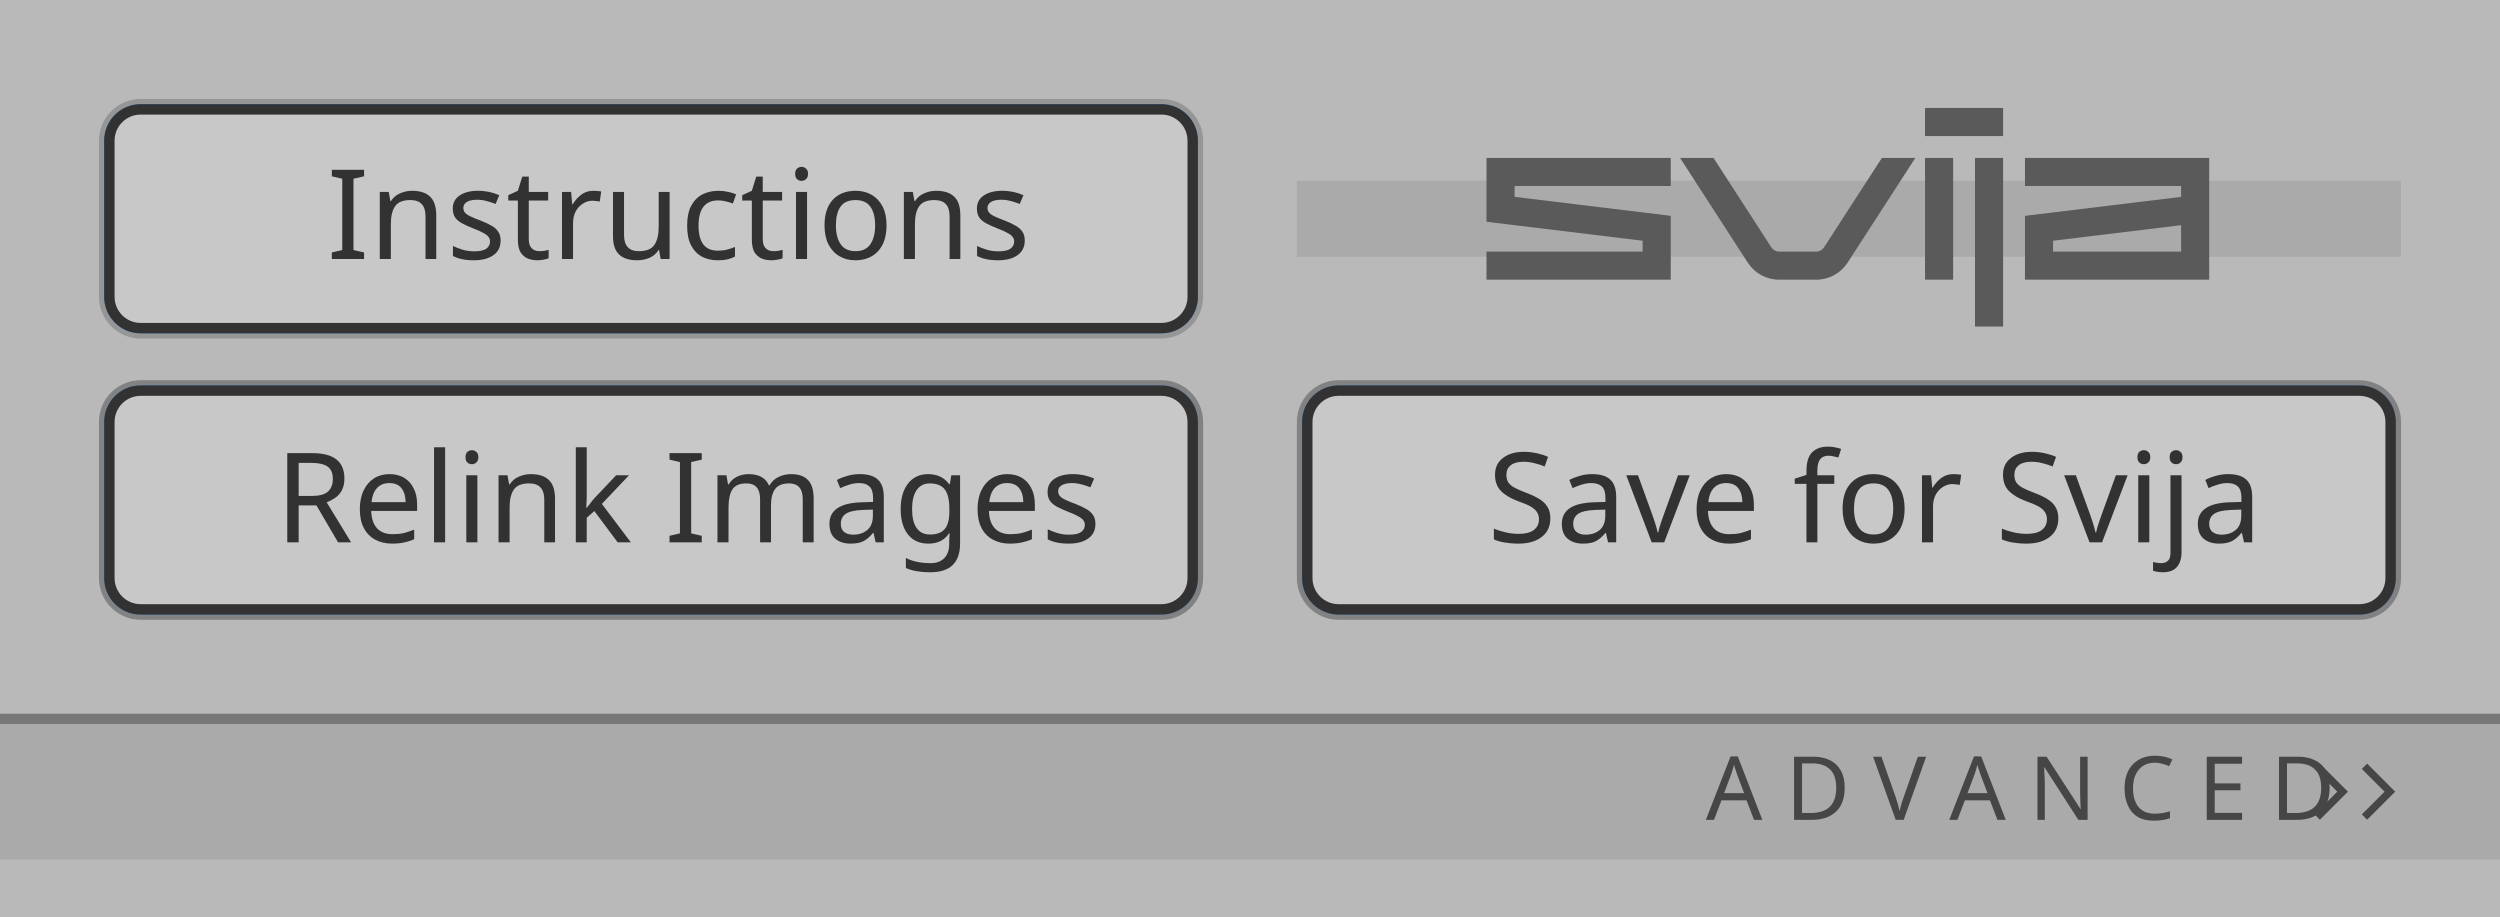
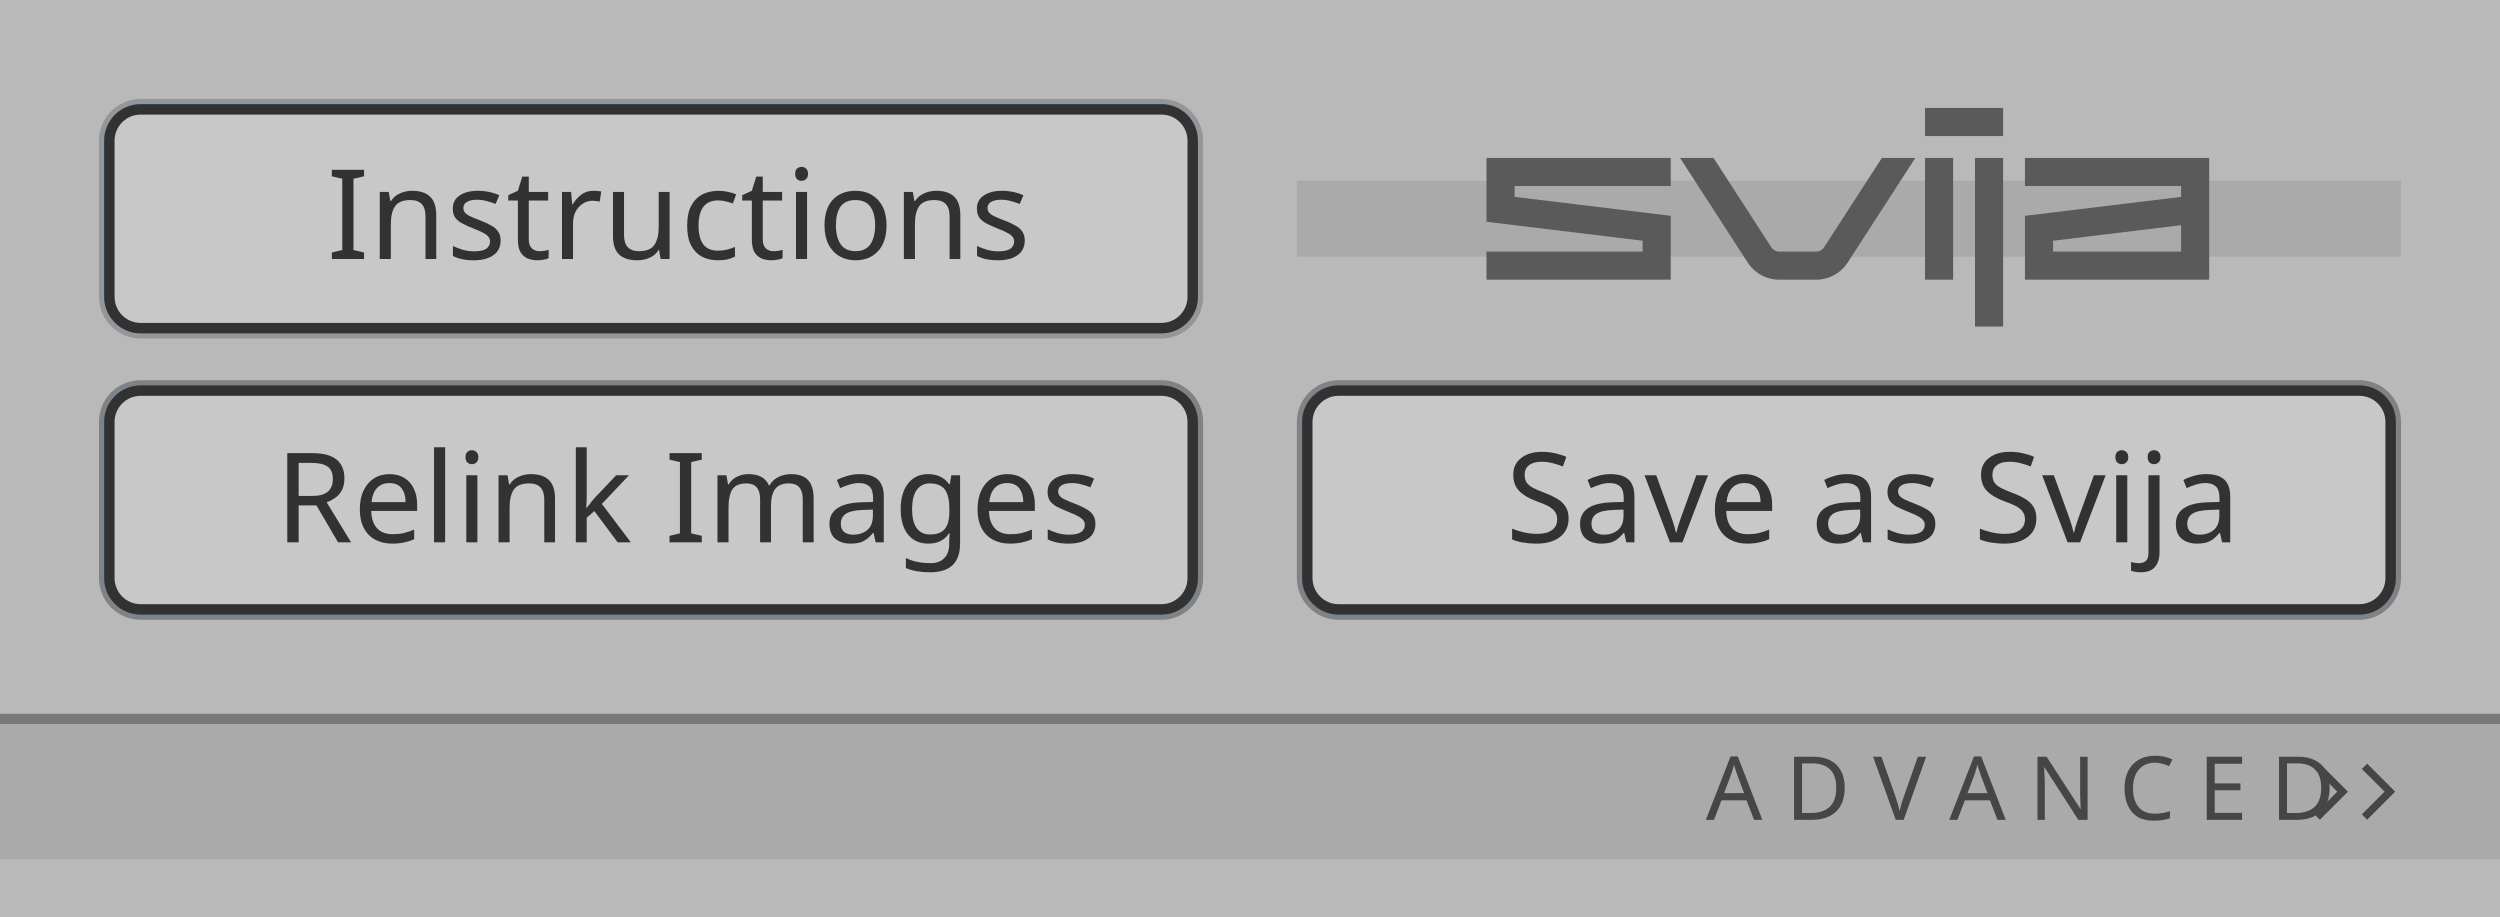
<svg xmlns="http://www.w3.org/2000/svg" xmlns:xlink="http://www.w3.org/1999/xlink" version="1.1" x="0px" y="0px" viewBox="0 0 240 88" style="enable-background:new 0 0 240 88;" xml:space="preserve">
  <style type="text/css">
	.st0{fill:#323232;stroke:#323232;stroke-miterlimit:10;}
	.st1{fill:#535353;stroke:#535353;stroke-miterlimit:10;}
	.st2{fill:#B9B9B9;stroke:#B9B9B9;stroke-miterlimit:10;}
	.st3{fill:#F0F0F0;stroke:#F0F0F0;stroke-miterlimit:10;}
	.st4{fill:#1E1E1E;stroke:#000000;stroke-miterlimit:10;}
	.st5{fill:#787878;stroke:#787878;stroke-miterlimit:10;}
	.st6{fill:#B4B4B4;stroke:#B4B4B4;stroke-miterlimit:10;}
	.st7{fill:#3C3C3C;stroke:#3C3C3C;stroke-miterlimit:10;}
	.st8{fill:#464646;stroke:#464646;stroke-miterlimit:10;}
	.st9{fill:#AAAAAA;stroke:#AAAAAA;stroke-miterlimit:10;}
	.st10{fill:#DCDCDC;stroke:#DCDCDC;stroke-miterlimit:10;}
	.st11{fill:#828282;}
	.st12{fill:#8C8C8C;}
	.st13{fill:#464646;}
	.st14{font-family:'SourceSansPro-SemiBold';}
	.st15{font-size:8.5px;}
	.st16{fill:#5A5A5A;}
	.st17{fill:#969696;}
	.st18{fill:#AAAAAA;}
	.st19{fill:#787878;}
	.st20{fill:#5A5A5A;stroke:#5A5A5A;stroke-miterlimit:10;}
	.st21{fill:#828282;stroke:#828282;stroke-miterlimit:10;}
	.st22{font-size:12px;}
	.st23{fill:#646464;stroke:#646464;stroke-miterlimit:10;}
	.st24{fill:#969696;stroke:#969696;stroke-miterlimit:10;}
	.st25{fill:#C8C8C8;stroke:#C8C8C8;stroke-miterlimit:10;}
	.st26{fill:#505050;stroke:#505050;stroke-miterlimit:10;}
	.st27{fill:#E6E6E6;stroke:#E6E6E6;stroke-miterlimit:10;}
	.st28{fill:#2D8CEB;}
	.st29{fill:#C8C8C8;}
	.st30{fill:#282828;}
	.st31{fill:#323232;}
	.st32{fill:#646464;}
	.st33{fill:#DCDCDC;}
	.st34{opacity:0;}
</style>
  <g id="not_buttons__xBB_">
    <g id="background">
      <rect x="0" y="0" class="st2" width="240" height="88" />
    </g>
    <g id="bottom_bar_stroke">
      <g>
        <rect y="69.019" class="st5" width="240" height="1" />
      </g>
    </g>
    <g id="logo_bar_x2C__bar__x26__bottom_bar">
      <g>
        <rect x="125" y="17.85" class="st9" width="105" height="6.3" />
      </g>
      <g>
        <rect y="70" class="st9" width="240" height="12" />
      </g>
    </g>
    <g id="bottom_bar_text">
      <g>
        <text transform="matrix(1 0 0 1 163.7621 78.7061)" class="st13 st14 st15">A D V A N C E D</text>
      </g>
      <path class="st13" d="M227.246,78.692l-0.51-0.51L228.919,76l-2.183-2.182l0.51-0.51L229.939,76L227.246,78.692z M225.398,76    l-2.691-2.691l-0.51,0.51L224.378,76l-2.182,2.182l0.51,0.51L225.398,76z" />
    </g>
    <g id="left_help">
	</g>
    <g id="logo__x26__right_help">
      <path class="st16" d="M187.501,15.159h-2.698v11.692h2.698V15.159z M192.298,10.362h-7.495v2.698h7.495V10.362z M192.298,15.159    H189.6v16.189h2.698V15.159z M160.391,26.851h-17.688v-2.698h14.99V23.11l-14.99-1.82v-6.131h17.688v2.698h-14.99v1.042    l14.99,1.82V26.851z M212.084,15.159h-17.688v2.698h14.99v1.042l-14.99,1.82v6.131h17.688V15.159z M197.094,23.11l12.291-1.493    v2.535h-12.291V23.11z M180.661,15.159l-5.55,8.581c-0.167,0.259-0.451,0.413-0.759,0.413h-3.547    c-0.308,0-0.592-0.154-0.759-0.413l-5.55-8.581h-3.213l6.497,10.046c0.666,1.031,1.797,1.646,3.024,1.646h3.547    c1.227,0,2.358-0.615,3.024-1.646l6.497-10.046H180.661z" />
    </g>
  </g>
  <g id="buttons__xBB_">
    <g id="bottom_stroke">
      <g>
        <g>
          <path class="st21" d="M111.5,59h-98c-1.93,0-3.5-1.57-3.5-3.5v-15c0-1.93,1.57-3.5,3.5-3.5h98c1.93,0,3.5,1.57,3.5,3.5v15      C115,57.429,113.43,59,111.5,59z" />
        </g>
        <g>
          <path class="st21" d="M226.5,59h-98c-1.93,0-3.5-1.57-3.5-3.5v-15c0-1.93,1.57-3.5,3.5-3.5h98c1.93,0,3.5,1.57,3.5,3.5v15      C230,57.429,228.43,59,226.5,59z" />
        </g>
      </g>
    </g>
    <g id="bottom_fill">
      <g>
        <path class="st9" d="M13.5,38c-1.378,0-2.5,1.122-2.5,2.5v15c0,1.378,1.122,2.5,2.5,2.5h98c1.378,0,2.5-1.122,2.5-2.5v-15     c0-1.378-1.122-2.5-2.5-2.5H13.5z" />
      </g>
      <g>
        <path class="st9" d="M128.5,38c-1.379,0-2.5,1.122-2.5,2.5v15c0,1.378,1.121,2.5,2.5,2.5h98c1.379,0,2.5-1.122,2.5-2.5v-15     c0-1.378-1.121-2.5-2.5-2.5H128.5z" />
      </g>
    </g>
    <g id="bottom_label">
      <g>
        <text transform="matrix(1 0 0 1 26.4226 52.0625)" class="st13 st14 st22">Relink Images</text>
      </g>
      <g>
-         <text transform="matrix(1 0 0 1 142.8024 52.0625)" class="st13 st14 st22">Save for Svija</text>
+         <text transform="matrix(1 0 0 1 144.5544 52.0625)" class="st13 st14 st22">Save as Svija</text>
      </g>
    </g>
    <g id="top_stroke">
      <g>
        <g>
          <path class="st24" d="M111.5,32h-98c-1.93,0-3.5-1.57-3.5-3.5v-15c0-1.93,1.57-3.5,3.5-3.5h98c1.93,0,3.5,1.57,3.5,3.5v15      C115,30.429,113.43,32,111.5,32z" />
        </g>
      </g>
    </g>
    <g id="top_fill">
      <g>
        <path class="st9" d="M13.5,11c-1.378,0-2.5,1.122-2.5,2.5v15c0,1.378,1.122,2.5,2.5,2.5h98c1.378,0,2.5-1.122,2.5-2.5v-15     c0-1.378-1.122-2.5-2.5-2.5H13.5z" />
      </g>
    </g>
    <g id="top_label">
      <g>
        <text transform="matrix(1 0 0 1 31.3723 24.8624)" class="st16 st14 st22">Instructions</text>
      </g>
    </g>
  </g>
  <g id="mouseover__xBB_">
-     <g id="mov3">
- 	</g>
-     <g id="mov2">
+     <g id="mouseover_3">
+ 	</g>
+     <g id="mouseover_2">
      <g id="mov2-2">
        <path class="st28" d="M226.5,59h-98c-1.93,0-3.5-1.57-3.5-3.5v-15c0-1.93,1.57-3.5,3.5-3.5h98c1.93,0,3.5,1.57,3.5,3.5v15     C230,57.429,228.43,59,226.5,59z" />
        <path class="st29" d="M128.5,38c-1.379,0-2.5,1.122-2.5,2.5v15c0,1.378,1.121,2.5,2.5,2.5h98c1.379,0,2.5-1.122,2.5-2.5v-15     c0-1.378-1.121-2.5-2.5-2.5H128.5z" />
        <g>
-           <text transform="matrix(1 0 0 1 142.8024 52.0625)" class="st30 st14 st22">Save for Svija</text>
+           <text transform="matrix(1 0 0 1 144.5544 52.0625)" class="st30 st14 st22">Save as Svija</text>
        </g>
      </g>
      <g id="mov2-1">
        <path class="st28" d="M111.5,59h-98c-1.93,0-3.5-1.57-3.5-3.5v-15c0-1.93,1.57-3.5,3.5-3.5h98c1.93,0,3.5,1.57,3.5,3.5v15     C115,57.429,113.43,59,111.5,59z" />
        <path class="st29" d="M13.5,38c-1.378,0-2.5,1.122-2.5,2.5v15c0,1.378,1.122,2.5,2.5,2.5h98c1.378,0,2.5-1.122,2.5-2.5v-15     c0-1.378-1.122-2.5-2.5-2.5H13.5z" />
        <g>
          <text transform="matrix(1 0 0 1 26.4226 52.0625)" class="st30 st14 st22">Relink Images</text>
        </g>
      </g>
      <g id="mov2-0">
        <path class="st28" d="M111.5,32h-98c-1.93,0-3.5-1.57-3.5-3.5v-15c0-1.93,1.57-3.5,3.5-3.5h98c1.93,0,3.5,1.57,3.5,3.5v15     C115,30.429,113.43,32,111.5,32z" />
        <path class="st29" d="M13.5,11c-1.378,0-2.5,1.122-2.5,2.5v15c0,1.378,1.122,2.5,2.5,2.5h98c1.378,0,2.5-1.122,2.5-2.5v-15     c0-1.378-1.122-2.5-2.5-2.5H13.5z" />
        <g>
          <text transform="matrix(1 0 0 1 31.3723 24.8624)" class="st30 st14 st22">Instructions</text>
        </g>
      </g>
    </g>
-     <g id="mov1">
- 	</g>
-     <g id="mov0">
+     <g id="mouseover_1">
+ 	</g>
+     <g id="mouseover_0">
	</g>
  </g>
  <g id="mousedowns__xBB_">
-     <g id="mod3">
- 	</g>
-     <g id="mod2">
-       <g id="mod2-6">
+     <g id="mousedown_3">
+ 	</g>
+     <g id="mousedown_2">
+       <g id="mod2-2">
+         <path class="st31" d="M111.5,59h-98c-1.93,0-3.5-1.57-3.5-3.5v-15c0-1.93,1.57-3.5,3.5-3.5h98c1.93,0,3.5,1.57,3.5,3.5v15     C115,57.429,113.43,59,111.5,59z" />
+         <path class="st29" d="M13.5,38c-1.378,0-2.5,1.122-2.5,2.5v15c0,1.378,1.122,2.5,2.5,2.5h98c1.378,0,2.5-1.122,2.5-2.5v-15     c0-1.378-1.122-2.5-2.5-2.5H13.5z" />
+         <g>
+           <text transform="matrix(1 0 0 1 26.4226 52.0625)" class="st31 st14 st22">Relink Images</text>
+         </g>
+       </g>
+       <g id="mod2-1">
        <path class="st31" d="M226.5,59h-98c-1.93,0-3.5-1.57-3.5-3.5v-15c0-1.93,1.57-3.5,3.5-3.5h98c1.93,0,3.5,1.57,3.5,3.5v15     C230,57.429,228.43,59,226.5,59z" />
        <path class="st29" d="M128.5,38c-1.379,0-2.5,1.122-2.5,2.5v15c0,1.378,1.121,2.5,2.5,2.5h98c1.379,0,2.5-1.122,2.5-2.5v-15     c0-1.378-1.121-2.5-2.5-2.5H128.5z" />
        <g>
-           <text transform="matrix(1 0 0 1 142.8024 52.0625)" class="st31 st14 st22">Save for Svija</text>
-         </g>
-       </g>
-       <g id="mod2-5">
-         <path class="st31" d="M111.5,59h-98c-1.93,0-3.5-1.57-3.5-3.5v-15c0-1.93,1.57-3.5,3.5-3.5h98c1.93,0,3.5,1.57,3.5,3.5v15     C115,57.429,113.43,59,111.5,59z" />
-         <path class="st29" d="M13.5,38c-1.378,0-2.5,1.122-2.5,2.5v15c0,1.378,1.122,2.5,2.5,2.5h98c1.378,0,2.5-1.122,2.5-2.5v-15     c0-1.378-1.122-2.5-2.5-2.5H13.5z" />
-         <g>
-           <text transform="matrix(1 0 0 1 26.4226 52.0625)" class="st31 st14 st22">Relink Images</text>
+           <text transform="matrix(1 0 0 1 144.5544 52.0625)" class="st31 st14 st22">Save as Svija</text>
        </g>
      </g>
      <g id="mod2-0">
        <path class="st31" d="M111.5,32h-98c-1.93,0-3.5-1.57-3.5-3.5v-15c0-1.93,1.57-3.5,3.5-3.5h98c1.93,0,3.5,1.57,3.5,3.5v15     C115,30.429,113.43,32,111.5,32z" />
        <path class="st29" d="M13.5,11c-1.378,0-2.5,1.122-2.5,2.5v15c0,1.378,1.122,2.5,2.5,2.5h98c1.378,0,2.5-1.122,2.5-2.5v-15     c0-1.378-1.122-2.5-2.5-2.5H13.5z" />
        <g>
          <text transform="matrix(1 0 0 1 31.3723 24.8624)" class="st31 st14 st22">Instructions</text>
        </g>
      </g>
    </g>
-     <g id="mod1">
- 	</g>
-     <g id="mod0">
+     <g id="mousedown_1">
+ 	</g>
+     <g id="mousedown_0">
	</g>
  </g>
  <g id="listener_links__xBB_">
    <g id="links3">
	</g>
    <g id="links2">
      <rect id="link2-2" x="122" y="34.5" class="st34" width="111" height="27.5" />
      <rect id="link2-1" x="7" y="34.5" class="st34" width="111" height="27.5" />
      <rect id="link2-0" x="7" y="7" class="st34" width="111" height="27.5" />
    </g>
    <g id="links1">
	</g>
    <g id="links0">
	</g>
  </g>
  <g id="ai_links__xBB_">
    <g id="return">
	</g>
    <g id="bottom_bar">
      <a xlink:href="advanced.html">
        <rect x="150" y="69" class="st34" width="90" height="13" />
      </a>
    </g>
    <g id="logos">
      <a xlink:href="simple-info.html">
        <rect x="122" y="7" class="st34" width="111" height="27.5" />
      </a>
    </g>
  </g>
</svg>
